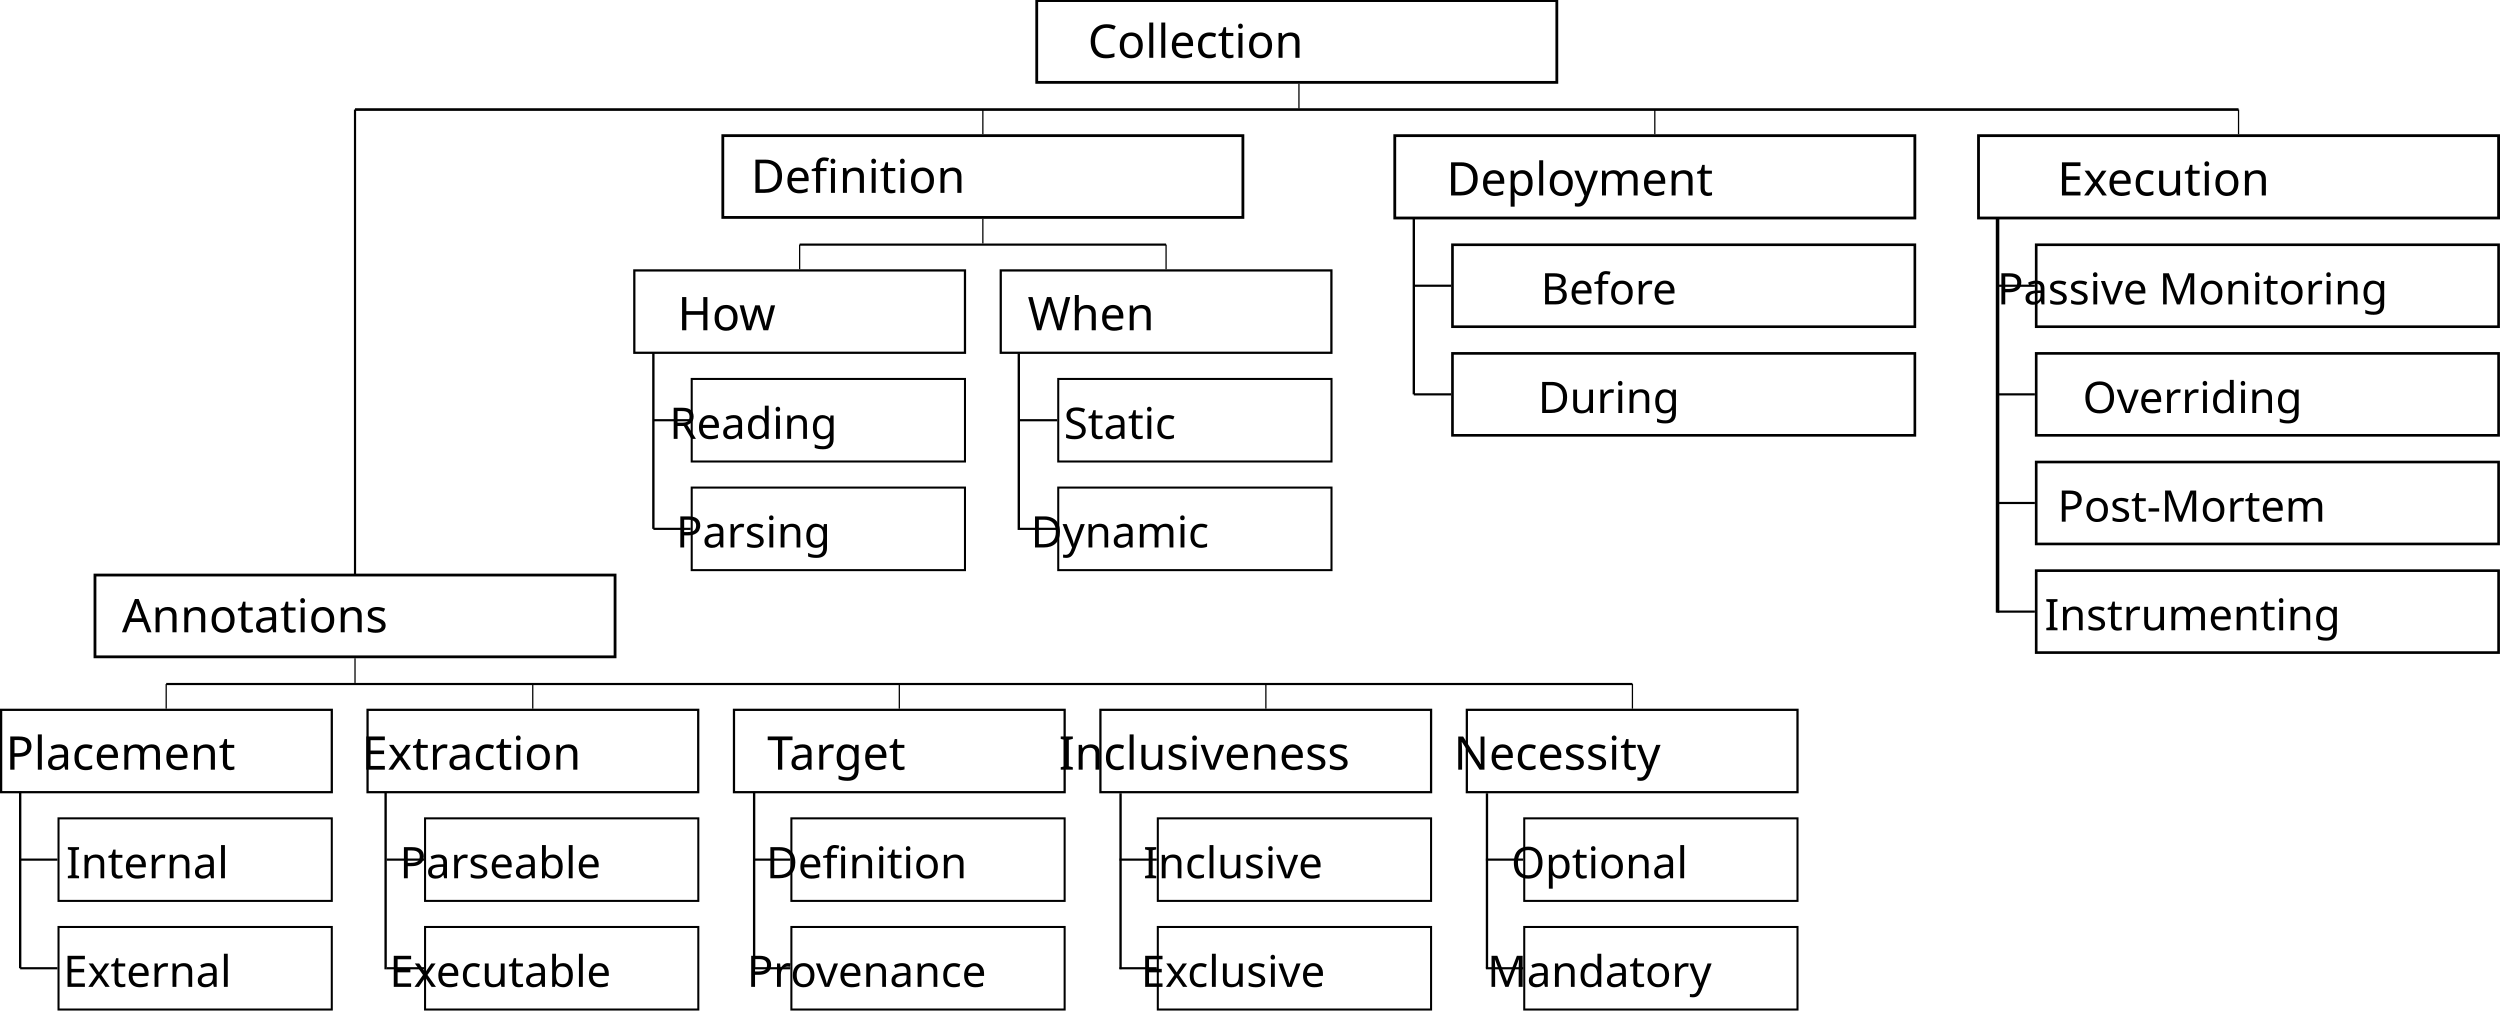
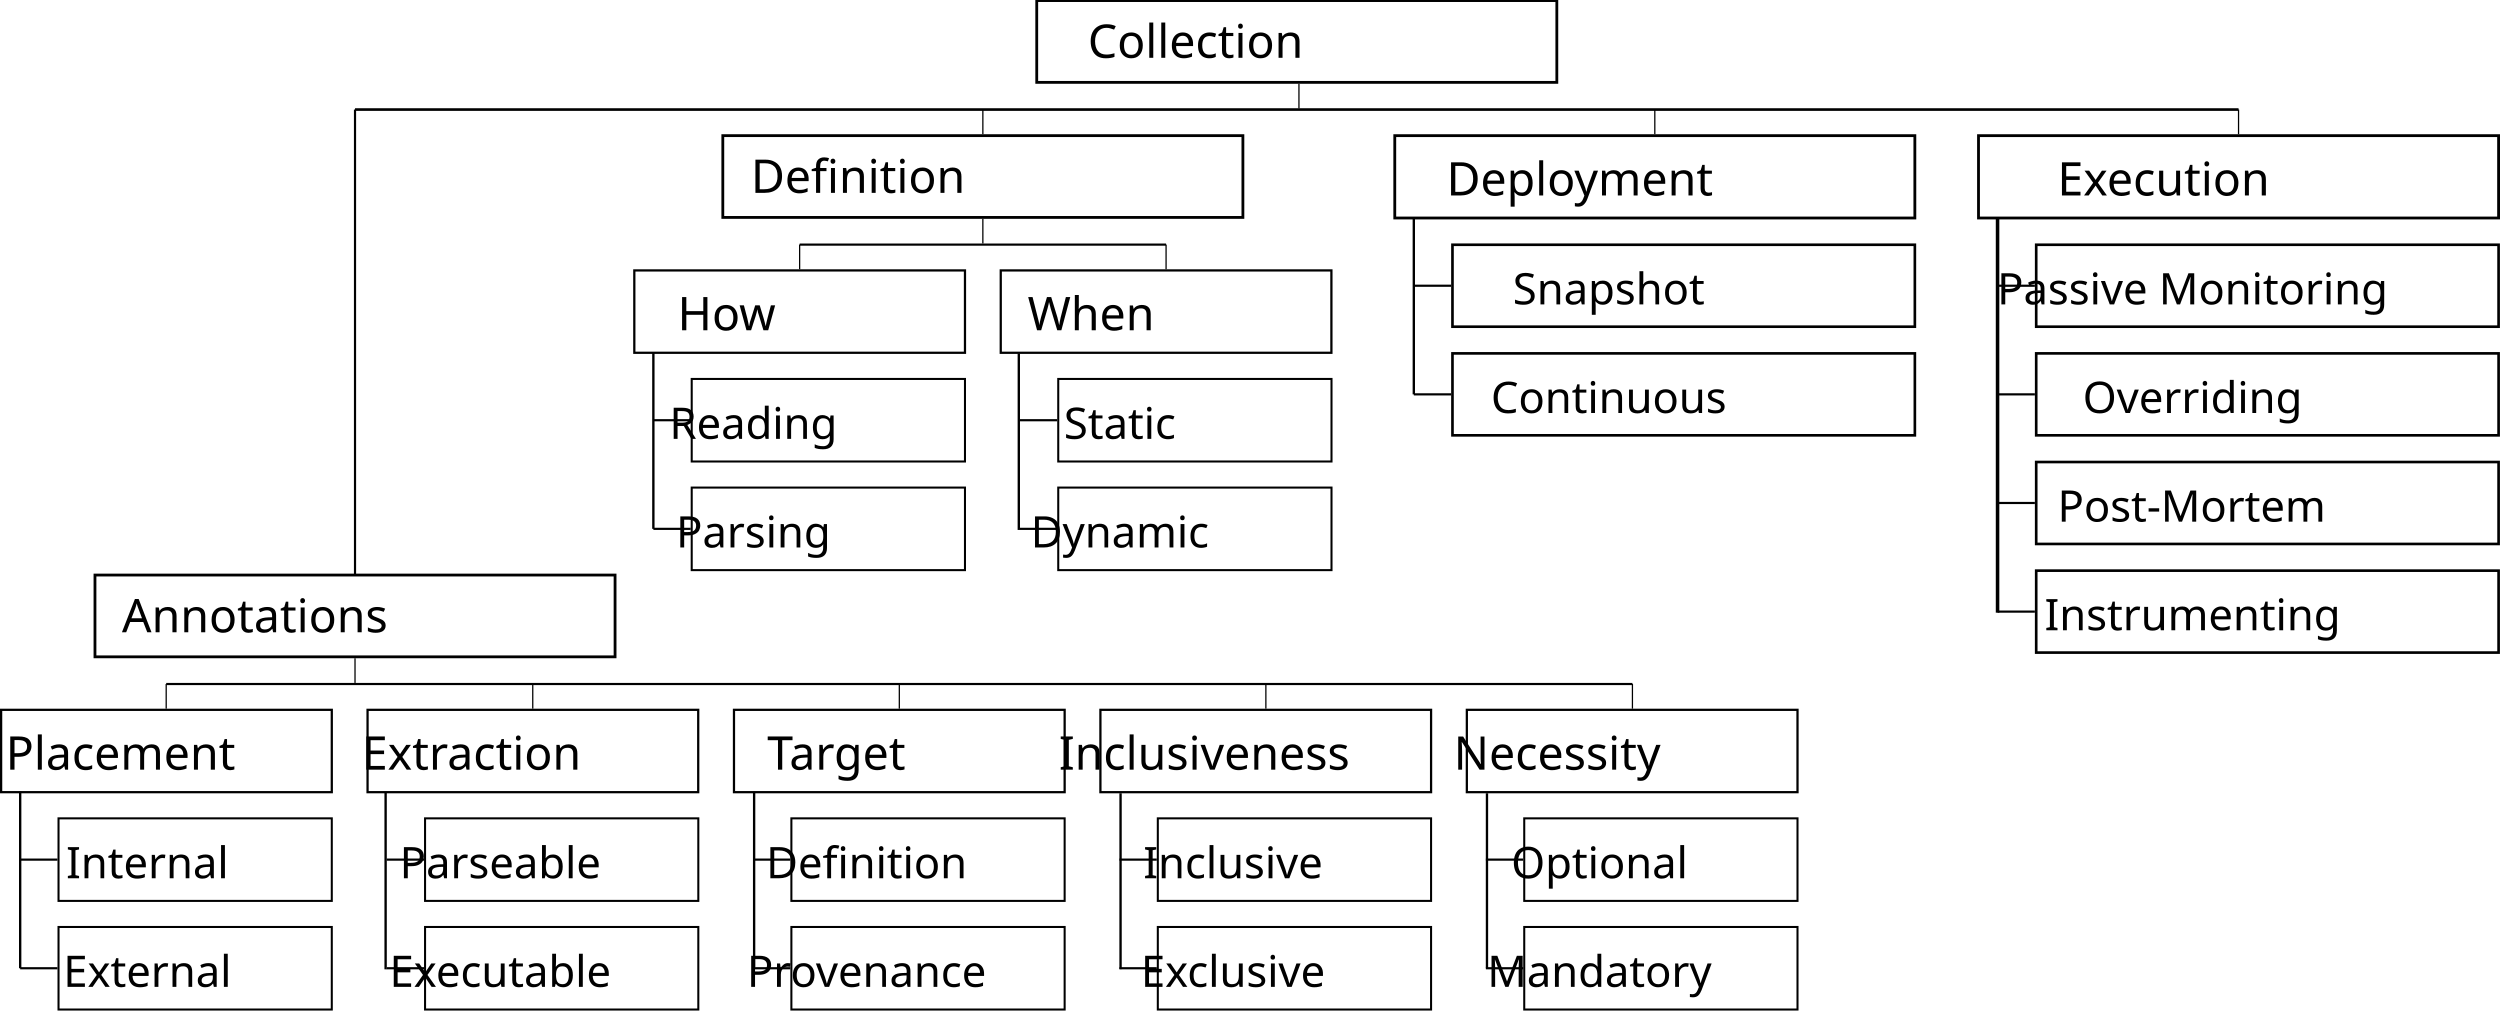
<svg xmlns="http://www.w3.org/2000/svg" width="303.813mm" height="122.808mm" viewBox="0 0 303.813 122.808" version="1.1" id="svg8">
  <defs id="defs2" />
  <g id="layer1" transform="translate(142.8224,-14.29852)">
    <text xml:space="preserve" style="font-style:normal;font-weight:normal;font-size:10.583px;line-height:1.25;font-family:sans-serif;letter-spacing:0px;word-spacing:0px;fill:#000000;fill-opacity:1;stroke:none;stroke-width:0.265" x="24.757" y="59.442" id="text3727">
      <tspan id="tspan3725" x="24.757" y="69.097" style="stroke-width:0.265" />
    </text>
    <g transform="translate(7.897393,12.69999)" id="g4000-7">
      <g transform="translate(14.74107,31.93899)" id="g4071-0">
        <flowRoot xml:space="preserve" id="flowRoot4122" style="font-style:normal;font-weight:normal;font-size:24px;line-height:1.25;font-family:sans-serif;letter-spacing:0px;word-spacing:0px;fill:#000000;fill-opacity:1;stroke:none">
          <flowRegion id="flowRegion4124">
            <rect id="rect4126" width="115" height="88.571" x="121.429" y="235.334" />
          </flowRegion>
          <flowPara id="flowPara4128" />
        </flowRoot>
      </g>
    </g>
    <g id="g1387" transform="translate(-5.280652)">
      <g id="g1380">
        <rect style="fill:none;stroke:#000000;stroke-width:0.342" id="rect3684" width="63.204" height="9.939" x="-11.552" y="14.369" />
        <text xml:space="preserve" style="font-style:normal;font-weight:normal;font-size:10.583px;line-height:1.25;font-family:sans-serif;letter-spacing:0px;word-spacing:0px;fill:#000000;fill-opacity:1;stroke:none;stroke-width:0.265" x="20.135" y="21.323" id="text3688">
          <tspan x="20.135" y="21.323" style="font-size:5.644px;line-height:0px;text-align:center;letter-spacing:0px;text-anchor:middle;stroke-width:0.265" id="tspan3706">Collection</tspan>
        </text>
      </g>
      <path id="path3860-5-2-8-0" d="m 20.313,27.479 v -3" style="fill:none;stroke:#000000;stroke-width:0.154px;stroke-linecap:butt;stroke-linejoin:miter;stroke-opacity:1" />
    </g>
    <path style="fill:none;stroke:#000000;stroke-width:0.321px;stroke-linecap:butt;stroke-linejoin:miter;stroke-opacity:1" d="M 129.217,27.612 H -99.679" id="path5041" />
    <g id="g4000-3" transform="translate(-149.1657,76.30819)">
      <rect y="24.252" x="6.48" height="10.008" width="40.184" id="rect3684-6-4" style="fill:none;stroke:#000000;stroke-width:0.273" />
      <text id="text3731-3" y="31.523" x="26.78" style="font-style:normal;font-weight:normal;font-size:6.35px;line-height:1.25;font-family:sans-serif;text-align:center;letter-spacing:0px;word-spacing:0px;text-anchor:middle;fill:#000000;fill-opacity:1;stroke:none;stroke-width:0.265" xml:space="preserve">
        <tspan style="font-size:5.644px;text-align:center;text-anchor:middle;stroke-width:0.265" y="31.523" x="26.78" id="tspan3729-8">Placement</tspan>
      </text>
    </g>
    <path style="fill:none;stroke:#000000;stroke-width:0.154px;stroke-linecap:butt;stroke-linejoin:miter;stroke-opacity:1" d="M -122.626,100.423 V 97.423" id="path3860-2" />
    <path style="fill:none;stroke:#000000;stroke-width:0.154px;stroke-linecap:butt;stroke-linejoin:miter;stroke-opacity:1" d="M -78.079,100.423 V 97.423" id="path3860-5-7" />
    <path style="fill:none;stroke:#000000;stroke-width:0.154px;stroke-linecap:butt;stroke-linejoin:miter;stroke-opacity:1" d="M -33.533,100.423 V 97.423" id="path3860-5-2-3" />
    <path style="fill:none;stroke:#000000;stroke-width:0.154px;stroke-linecap:butt;stroke-linejoin:miter;stroke-opacity:1" d="M 55.559,100.423 V 97.423" id="path3860-5-2-8-8" />
    <path style="fill:none;stroke:#000000;stroke-width:0.154px;stroke-linecap:butt;stroke-linejoin:miter;stroke-opacity:1" d="M 11.013,100.423 V 97.423" id="path3860-5-2-5" />
    <g id="g4319" transform="translate(-144.4583,79.49474)">
      <rect y="34.254" x="8.748" height="10.032" width="33.208" id="rect3684-6-5-0" style="fill:none;stroke:#000000;stroke-width:0.249" />
      <text id="text3731-8-6" y="41.538" x="25.32" style="font-style:normal;font-weight:normal;font-size:6.35px;line-height:1.25;font-family:sans-serif;text-align:center;letter-spacing:0px;word-spacing:0px;text-anchor:middle;fill:#000000;fill-opacity:1;stroke:none;stroke-width:0.265" xml:space="preserve">
        <tspan style="font-size:5.292px;text-align:center;text-anchor:middle;stroke-width:0.265" y="41.538" x="25.32" id="tspan3729-0-47">Internal</tspan>
      </text>
    </g>
    <g id="g4319-6" transform="translate(-144.4583,92.69574)">
      <rect y="34.254" x="8.748" height="10.032" width="33.208" id="rect3684-6-5-0-6" style="fill:none;stroke:#000000;stroke-width:0.249" />
      <text id="text3731-8-6-1" y="41.538" x="25.32" style="font-style:normal;font-weight:normal;font-size:6.35px;line-height:1.25;font-family:sans-serif;text-align:center;letter-spacing:0px;word-spacing:0px;text-anchor:middle;fill:#000000;fill-opacity:1;stroke:none;stroke-width:0.265" xml:space="preserve">
        <tspan style="font-size:5.292px;text-align:center;text-anchor:middle;stroke-width:0.265" y="41.538" x="25.32" id="tspan3729-0-47-7">External</tspan>
      </text>
    </g>
    <path style="fill:none;stroke:#000000;stroke-width:0.265px;stroke-linecap:butt;stroke-linejoin:miter;stroke-opacity:1" d="m -135.835,118.765 h -4.536" id="path4518" />
    <path style="fill:none;stroke:#000000;stroke-width:0.265px;stroke-linecap:butt;stroke-linejoin:miter;stroke-opacity:1" d="m -135.835,131.966 h -4.536" id="path4518-9" />
    <path style="fill:none;stroke:#000000;stroke-width:0.287px;stroke-linecap:butt;stroke-linejoin:miter;stroke-opacity:1" d="M -140.37,131.966 V 110.497" id="path4693" />
    <g id="g4761" transform="translate(-142.6333,76.30819)">
      <g transform="translate(-14.15081)" id="g4240">
        <rect style="fill:none;stroke:#000000;stroke-width:0.273" id="rect3684-6-5-02" width="40.184" height="10.008" x="58.629" y="24.252" />
        <text xml:space="preserve" style="font-style:normal;font-weight:normal;font-size:6.35px;line-height:1.25;font-family:sans-serif;text-align:center;letter-spacing:0px;word-spacing:0px;text-anchor:middle;fill:#000000;fill-opacity:1;stroke:none;stroke-width:0.265" x="78.689" y="31.523" id="text3731-8-09">
          <tspan id="tspan3729-0-7" x="78.689" y="31.523" style="font-size:5.644px;text-align:center;text-anchor:middle;stroke-width:0.265">Extraction</tspan>
        </text>
      </g>
      <g transform="translate(42.71765,3.186551)" id="g4319-0">
        <rect style="fill:none;stroke:#000000;stroke-width:0.249" id="rect3684-6-5-0-5" width="33.208" height="10.032" x="8.748" y="34.254" />
        <text xml:space="preserve" style="font-style:normal;font-weight:normal;font-size:6.35px;line-height:1.25;font-family:sans-serif;text-align:center;letter-spacing:0px;word-spacing:0px;text-anchor:middle;fill:#000000;fill-opacity:1;stroke:none;stroke-width:0.265" x="25.32" y="41.538" id="text3731-8-6-0">
          <tspan id="tspan3729-0-47-8" x="25.32" y="41.538" style="font-size:5.292px;text-align:center;text-anchor:middle;stroke-width:0.265">Parseable</tspan>
        </text>
      </g>
      <g transform="translate(42.71765,16.38755)" id="g4319-6-0">
        <rect style="fill:none;stroke:#000000;stroke-width:0.249" id="rect3684-6-5-0-6-0" width="33.208" height="10.032" x="8.748" y="34.254" />
        <text xml:space="preserve" style="font-style:normal;font-weight:normal;font-size:6.35px;line-height:1.25;font-family:sans-serif;text-align:center;letter-spacing:0px;word-spacing:0px;text-anchor:middle;fill:#000000;fill-opacity:1;stroke:none;stroke-width:0.265" x="25.32" y="41.538" id="text3731-8-6-1-2">
          <tspan id="tspan3729-0-47-7-9" x="25.32" y="41.538" style="font-size:5.292px;text-align:center;text-anchor:middle;stroke-width:0.265">Executable</tspan>
        </text>
      </g>
      <path id="path4518-9-3" d="M 51.341,55.657 H 46.806" style="fill:none;stroke:#000000;stroke-width:0.265px;stroke-linecap:butt;stroke-linejoin:miter;stroke-opacity:1" />
      <path id="path4518-9-3-9" d="M 51.341,42.456 H 46.806" style="fill:none;stroke:#000000;stroke-width:0.265px;stroke-linecap:butt;stroke-linejoin:miter;stroke-opacity:1" />
      <path id="path4693-9" d="m 46.673,55.79 v -21.469" style="fill:none;stroke:#000000;stroke-width:0.287px;stroke-linecap:butt;stroke-linejoin:miter;stroke-opacity:1" />
    </g>
    <g id="g4778" transform="translate(-139.3383,76.30819)">
      <g transform="translate(-25.00916,-1.1685858e-6)" id="g4235">
        <rect style="fill:none;stroke:#000000;stroke-width:0.273" id="rect3684-6-5-4-6" width="40.184" height="10.008" x="110.722" y="24.252" />
        <text xml:space="preserve" style="font-style:normal;font-weight:normal;font-size:6.35px;line-height:1.25;font-family:sans-serif;text-align:center;letter-spacing:0px;word-spacing:0px;text-anchor:middle;fill:#000000;fill-opacity:1;stroke:none;stroke-width:0.265" x="130.598" y="31.523" id="text3731-8-0-3">
          <tspan id="tspan3729-0-4-6" x="130.598" y="31.523" style="font-size:5.644px;text-align:center;text-anchor:middle;stroke-width:0.265">Target</tspan>
        </text>
      </g>
      <g transform="translate(83.94072,3.186551)" id="g4319-0-3">
        <rect style="fill:none;stroke:#000000;stroke-width:0.249" id="rect3684-6-5-0-5-2" width="33.208" height="10.032" x="8.748" y="34.254" />
        <text xml:space="preserve" style="font-style:normal;font-weight:normal;font-size:6.35px;line-height:1.25;font-family:sans-serif;text-align:center;letter-spacing:0px;word-spacing:0px;text-anchor:middle;fill:#000000;fill-opacity:1;stroke:none;stroke-width:0.265" x="25.32" y="41.538" id="text3731-8-6-0-0">
          <tspan id="tspan3729-0-47-8-7" x="25.32" y="41.538" style="font-size:5.292px;text-align:center;text-anchor:middle;stroke-width:0.265">Definition</tspan>
        </text>
      </g>
      <g transform="translate(83.94072,16.38755)" id="g4319-6-0-1">
        <rect style="fill:none;stroke:#000000;stroke-width:0.249" id="rect3684-6-5-0-6-0-2" width="33.208" height="10.032" x="8.748" y="34.254" />
        <text xml:space="preserve" style="font-style:normal;font-weight:normal;font-size:6.35px;line-height:1.25;font-family:sans-serif;text-align:center;letter-spacing:0px;word-spacing:0px;text-anchor:middle;fill:#000000;fill-opacity:1;stroke:none;stroke-width:0.265" x="25.32" y="41.538" id="text3731-8-6-1-2-9">
          <tspan id="tspan3729-0-47-7-9-2" x="25.32" y="41.538" style="font-size:5.292px;text-align:center;text-anchor:middle;stroke-width:0.265">Provenance</tspan>
        </text>
      </g>
      <path id="path4518-9-3-9-2" d="M 92.564,55.657 H 88.029" style="fill:none;stroke:#000000;stroke-width:0.265px;stroke-linecap:butt;stroke-linejoin:miter;stroke-opacity:1" />
      <path id="path4518-9-3-9-6" d="m 92.564,42.456 h -4.536" style="fill:none;stroke:#000000;stroke-width:0.265px;stroke-linecap:butt;stroke-linejoin:miter;stroke-opacity:1" />
      <path id="path4693-9-5" d="M 88.161,55.563 V 34.245" style="fill:none;stroke:#000000;stroke-width:0.286px;stroke-linecap:butt;stroke-linejoin:miter;stroke-opacity:1" />
    </g>
    <g id="g4795" transform="translate(-136.031,76.30819)">
      <g transform="translate(-35.51044)" id="g4230">
        <rect style="fill:none;stroke:#000000;stroke-width:0.273" id="rect3684-6-5-4-2-5" width="40.184" height="10.008" x="162.447" y="24.252" />
        <text xml:space="preserve" style="font-style:normal;font-weight:normal;font-size:6.35px;line-height:1.25;font-family:sans-serif;text-align:center;letter-spacing:0px;word-spacing:0px;text-anchor:middle;fill:#000000;fill-opacity:1;stroke:none;stroke-width:0.265" x="182.507" y="31.523" id="text3731-8-0-5-1">
          <tspan id="tspan3729-0-4-8-7" x="182.507" y="31.523" style="font-size:5.644px;text-align:center;text-anchor:middle;stroke-width:0.265">Inclusiveness</tspan>
        </text>
      </g>
      <g transform="translate(125.1638,3.186551)" id="g4319-0-3-7">
        <rect style="fill:none;stroke:#000000;stroke-width:0.249" id="rect3684-6-5-0-5-2-0" width="33.208" height="10.032" x="8.748" y="34.254" />
        <text xml:space="preserve" style="font-style:normal;font-weight:normal;font-size:6.35px;line-height:1.25;font-family:sans-serif;text-align:center;letter-spacing:0px;word-spacing:0px;text-anchor:middle;fill:#000000;fill-opacity:1;stroke:none;stroke-width:0.265" x="25.32" y="41.538" id="text3731-8-6-0-0-8">
          <tspan id="tspan3729-0-47-8-7-2" x="25.32" y="41.538" style="font-size:5.292px;text-align:center;text-anchor:middle;stroke-width:0.265">Inclusive</tspan>
        </text>
      </g>
      <g transform="translate(125.1638,16.38755)" id="g4319-6-0-1-6">
        <rect style="fill:none;stroke:#000000;stroke-width:0.249" id="rect3684-6-5-0-6-0-2-8" width="33.208" height="10.032" x="8.748" y="34.254" />
        <text xml:space="preserve" style="font-style:normal;font-weight:normal;font-size:6.35px;line-height:1.25;font-family:sans-serif;text-align:center;letter-spacing:0px;word-spacing:0px;text-anchor:middle;fill:#000000;fill-opacity:1;stroke:none;stroke-width:0.265" x="25.32" y="41.538" id="text3731-8-6-1-2-9-0">
          <tspan id="tspan3729-0-47-7-9-2-6" x="25.32" y="41.538" style="font-size:5.292px;text-align:center;text-anchor:middle;stroke-width:0.265">Exclusive</tspan>
        </text>
      </g>
      <path id="path4518-9-3-9-2-1" d="m 133.787,55.657 h -4.536" style="fill:none;stroke:#000000;stroke-width:0.265px;stroke-linecap:butt;stroke-linejoin:miter;stroke-opacity:1" />
      <path id="path4518-9-3-9-2-8" d="m 133.787,42.456 h -4.536" style="fill:none;stroke:#000000;stroke-width:0.265px;stroke-linecap:butt;stroke-linejoin:miter;stroke-opacity:1" />
      <path id="path4693-9-7" d="M 129.384,55.764 V 34.39" style="fill:none;stroke:#000000;stroke-width:0.286px;stroke-linecap:butt;stroke-linejoin:miter;stroke-opacity:1" />
    </g>
    <g id="g4813" transform="translate(-132.7237,76.30819)">
      <g transform="translate(-45.41141,17.53809)" id="g4225">
        <g id="g4219" transform="translate(1.700893,-17.57589)">
          <rect y="24.289" x="211.87" height="10.008" width="40.184" id="rect3684-6-5-4-2-9" style="fill:none;stroke:#000000;stroke-width:0.273" />
          <text id="text3731-8-0-5-0" y="31.561" x="231.93" style="font-style:normal;font-weight:normal;font-size:6.35px;line-height:1.25;font-family:sans-serif;text-align:center;letter-spacing:0px;word-spacing:0px;text-anchor:middle;fill:#000000;fill-opacity:1;stroke:none;stroke-width:0.265" xml:space="preserve">
            <tspan style="font-size:5.644px;text-align:center;text-anchor:middle;stroke-width:0.265" y="31.561" x="231.93" id="tspan3729-0-4-8-1">Necessity</tspan>
          </text>
        </g>
      </g>
      <g transform="translate(166.3868,3.186551)" id="g4319-0-3-7-1">
        <rect style="fill:none;stroke:#000000;stroke-width:0.249" id="rect3684-6-5-0-5-2-0-3" width="33.208" height="10.032" x="8.748" y="34.254" />
        <text xml:space="preserve" style="font-style:normal;font-weight:normal;font-size:6.35px;line-height:1.25;font-family:sans-serif;text-align:center;letter-spacing:0px;word-spacing:0px;text-anchor:middle;fill:#000000;fill-opacity:1;stroke:none;stroke-width:0.265" x="25.32" y="41.538" id="text3731-8-6-0-0-8-8">
          <tspan id="tspan3729-0-47-8-7-2-4" x="25.32" y="41.538" style="font-size:5.292px;text-align:center;text-anchor:middle;stroke-width:0.265">Optional</tspan>
        </text>
      </g>
      <g transform="translate(166.3868,16.38755)" id="g4319-6-0-1-6-3">
        <rect style="fill:none;stroke:#000000;stroke-width:0.249" id="rect3684-6-5-0-6-0-2-8-3" width="33.208" height="10.032" x="8.748" y="34.254" />
        <text xml:space="preserve" style="font-style:normal;font-weight:normal;font-size:6.35px;line-height:1.25;font-family:sans-serif;text-align:center;letter-spacing:0px;word-spacing:0px;text-anchor:middle;fill:#000000;fill-opacity:1;stroke:none;stroke-width:0.265" x="25.32" y="41.538" id="text3731-8-6-1-2-9-0-0">
          <tspan id="tspan3729-0-47-7-9-2-6-9" x="25.32" y="41.538" style="font-size:5.292px;text-align:center;text-anchor:middle;stroke-width:0.265">Mandatory</tspan>
        </text>
      </g>
      <path id="path4518-9-3-9-2-7" d="m 175.01,55.657 h -4.536" style="fill:none;stroke:#000000;stroke-width:0.265px;stroke-linecap:butt;stroke-linejoin:miter;stroke-opacity:1" />
      <path id="path4518-9-3-9-2-16" d="m 175.01,42.456 h -4.536" style="fill:none;stroke:#000000;stroke-width:0.265px;stroke-linecap:butt;stroke-linejoin:miter;stroke-opacity:1" />
      <path id="path4693-9-7-0" d="M 170.606,55.669 V 34.39" style="fill:none;stroke:#000000;stroke-width:0.285px;stroke-linecap:butt;stroke-linejoin:miter;stroke-opacity:1" />
    </g>
    <path style="fill:none;stroke:#000000;stroke-width:0.265px;stroke-linecap:butt;stroke-linejoin:miter;stroke-opacity:1" d="M 55.559,97.423 H -122.626" id="path4933" />
    <g id="g1348" transform="translate(0,10.58333)">
      <g id="g1341">
        <rect style="fill:none;stroke:#000000;stroke-width:0.342" id="rect3684-7" width="63.204" height="9.939" x="-131.281" y="73.598" />
        <text xml:space="preserve" style="font-style:normal;font-weight:normal;font-size:10.583px;line-height:1.25;font-family:sans-serif;letter-spacing:0px;word-spacing:0px;fill:#000000;fill-opacity:1;stroke:none;stroke-width:0.265" x="-99.471" y="80.552" id="text3688-8">
          <tspan x="-99.471" y="80.552" style="font-size:5.644px;line-height:0px;text-align:center;letter-spacing:0px;text-anchor:middle;stroke-width:0.265" id="tspan3706-2">Annotations</tspan>
        </text>
      </g>
      <path id="path3860-5-2-8-0-6" d="M -99.679,86.708 V 83.708" style="fill:none;stroke:#000000;stroke-width:0.154px;stroke-linecap:butt;stroke-linejoin:miter;stroke-opacity:1" />
    </g>
    <g id="g1681">
      <path id="path3860-5" d="m -23.38,30.612 v -3" style="fill:none;stroke:#000000;stroke-width:0.154px;stroke-linecap:butt;stroke-linejoin:miter;stroke-opacity:1" />
      <g transform="translate(5.997199)" id="g1292">
        <g id="g4000-5" transform="translate(-78.21453,22.90985)">
          <rect y="24.252" x="6.48" height="10.008" width="40.184" id="rect3684-6-2" style="fill:none;stroke:#000000;stroke-width:0.273" />
          <text id="text3731-9" y="31.523" x="26.78" style="font-style:normal;font-weight:normal;font-size:6.35px;line-height:1.25;font-family:sans-serif;text-align:center;letter-spacing:0px;word-spacing:0px;text-anchor:middle;fill:#000000;fill-opacity:1;stroke:none;stroke-width:0.265" xml:space="preserve">
            <tspan style="font-size:5.644px;text-align:center;text-anchor:middle;stroke-width:0.265" y="31.523" x="26.78" id="tspan3729-2">How</tspan>
          </text>
        </g>
        <path style="fill:none;stroke:#000000;stroke-width:0.154px;stroke-linecap:butt;stroke-linejoin:miter;stroke-opacity:1" d="m -51.643,47.025 v -3" id="path3860-0" />
        <path style="fill:none;stroke:#000000;stroke-width:0.154px;stroke-linecap:butt;stroke-linejoin:miter;stroke-opacity:1" d="m -7.112,47.025 v -3" id="path3860-5-8" />
        <g id="g1252">
          <rect y="30.782" x="-60.98" height="9.939" width="63.204" id="rect3684-0" style="fill:none;stroke:#000000;stroke-width:0.342" />
          <text id="text3688-88" y="37.736" x="-29.409" style="font-style:normal;font-weight:normal;font-size:10.583px;line-height:1.25;font-family:sans-serif;letter-spacing:0px;word-spacing:0px;fill:#000000;fill-opacity:1;stroke:none;stroke-width:0.265" xml:space="preserve">
            <tspan id="tspan3706-7" style="font-size:5.644px;line-height:0px;text-align:center;letter-spacing:0px;text-anchor:middle;stroke-width:0.265" y="37.736" x="-29.409">Definition</tspan>
          </text>
        </g>
        <path style="fill:none;stroke:#000000;stroke-width:0.154px;stroke-linecap:butt;stroke-linejoin:miter;stroke-opacity:1" d="m -29.378,43.892 v -3" id="path3860-5-2-8-0-4" />
        <g id="g4319-5" transform="translate(-73.50714,26.09641)">
          <rect y="34.254" x="8.748" height="10.032" width="33.208" id="rect3684-6-5-0-52" style="fill:none;stroke:#000000;stroke-width:0.249" />
          <text id="text3731-8-6-4" y="41.538" x="25.32" style="font-style:normal;font-weight:normal;font-size:6.35px;line-height:1.25;font-family:sans-serif;text-align:center;letter-spacing:0px;word-spacing:0px;text-anchor:middle;fill:#000000;fill-opacity:1;stroke:none;stroke-width:0.265" xml:space="preserve">
            <tspan style="font-size:5.292px;text-align:center;text-anchor:middle;stroke-width:0.265" y="41.538" x="25.32" id="tspan3729-0-47-9">Reading</tspan>
          </text>
        </g>
        <g id="g4319-6-05" transform="translate(-73.50714,39.2974)">
          <rect y="34.254" x="8.748" height="10.032" width="33.208" id="rect3684-6-5-0-6-7" style="fill:none;stroke:#000000;stroke-width:0.249" />
          <text id="text3731-8-6-1-6" y="41.538" x="25.32" style="font-style:normal;font-weight:normal;font-size:6.35px;line-height:1.25;font-family:sans-serif;text-align:center;letter-spacing:0px;word-spacing:0px;text-anchor:middle;fill:#000000;fill-opacity:1;stroke:none;stroke-width:0.265" xml:space="preserve">
            <tspan style="font-size:5.292px;text-align:center;text-anchor:middle;stroke-width:0.265" y="41.538" x="25.32" id="tspan3729-0-47-7-0">Parsing</tspan>
          </text>
        </g>
        <path style="fill:none;stroke:#000000;stroke-width:0.265px;stroke-linecap:butt;stroke-linejoin:miter;stroke-opacity:1" d="m -64.883,65.366 h -4.536" id="path4518-0" />
        <path style="fill:none;stroke:#000000;stroke-width:0.265px;stroke-linecap:butt;stroke-linejoin:miter;stroke-opacity:1" d="m -64.883,78.567 h -4.536" id="path4518-9-6" />
        <path style="fill:none;stroke:#000000;stroke-width:0.287px;stroke-linecap:butt;stroke-linejoin:miter;stroke-opacity:1" d="M -69.419,78.567 V 57.098" id="path4693-7" />
        <g id="g4240-6" transform="translate(-85.83297,22.90986)">
          <rect y="24.252" x="58.629" height="10.008" width="40.184" id="rect3684-6-5-2" style="fill:none;stroke:#000000;stroke-width:0.273" />
          <text id="text3731-8-04" y="31.523" x="78.689" style="font-style:normal;font-weight:normal;font-size:6.35px;line-height:1.25;font-family:sans-serif;text-align:center;letter-spacing:0px;word-spacing:0px;text-anchor:middle;fill:#000000;fill-opacity:1;stroke:none;stroke-width:0.265" xml:space="preserve">
            <tspan style="font-size:5.644px;text-align:center;text-anchor:middle;stroke-width:0.265" y="31.523" x="78.689" id="tspan3729-0-5">When</tspan>
          </text>
        </g>
        <g id="g4319-0-1" transform="translate(-28.96449,26.09641)">
          <rect y="34.254" x="8.748" height="10.032" width="33.208" id="rect3684-6-5-0-5-0" style="fill:none;stroke:#000000;stroke-width:0.249" />
          <text id="text3731-8-6-0-6" y="41.538" x="25.32" style="font-style:normal;font-weight:normal;font-size:6.35px;line-height:1.25;font-family:sans-serif;text-align:center;letter-spacing:0px;word-spacing:0px;text-anchor:middle;fill:#000000;fill-opacity:1;stroke:none;stroke-width:0.265" xml:space="preserve">
            <tspan style="font-size:5.292px;text-align:center;text-anchor:middle;stroke-width:0.265" y="41.538" x="25.32" id="tspan3729-0-47-8-74">Static</tspan>
          </text>
        </g>
        <g id="g4319-6-0-8" transform="translate(-28.96449,39.2974)">
          <rect y="34.254" x="8.748" height="10.032" width="33.208" id="rect3684-6-5-0-6-0-3" style="fill:none;stroke:#000000;stroke-width:0.249" />
          <text id="text3731-8-6-1-2-96" y="41.538" x="25.32" style="font-style:normal;font-weight:normal;font-size:6.35px;line-height:1.25;font-family:sans-serif;text-align:center;letter-spacing:0px;word-spacing:0px;text-anchor:middle;fill:#000000;fill-opacity:1;stroke:none;stroke-width:0.265" xml:space="preserve">
            <tspan style="font-size:5.292px;text-align:center;text-anchor:middle;stroke-width:0.265" y="41.538" x="25.32" id="tspan3729-0-47-7-9-7">Dynamic</tspan>
          </text>
        </g>
        <path style="fill:none;stroke:#000000;stroke-width:0.265px;stroke-linecap:butt;stroke-linejoin:miter;stroke-opacity:1" d="m -20.341,78.567 h -4.536" id="path4518-9-3-5" />
        <path style="fill:none;stroke:#000000;stroke-width:0.265px;stroke-linecap:butt;stroke-linejoin:miter;stroke-opacity:1" d="m -20.341,65.366 h -4.536" id="path4518-9-3-9-4" />
        <path style="fill:none;stroke:#000000;stroke-width:0.287px;stroke-linecap:butt;stroke-linejoin:miter;stroke-opacity:1" d="m -25.009,78.7 v -21.469" id="path4693-9-72" />
        <path style="fill:none;stroke:#000000;stroke-width:0.265px;stroke-linecap:butt;stroke-linejoin:miter;stroke-opacity:1" d="M -7.112,44.025 H -51.643" id="path4827" />
      </g>
    </g>
    <g id="g1710">
      <path id="path3860-5-2-8" d="m 129.217,30.612 v -3" style="fill:none;stroke:#000000;stroke-width:0.154px;stroke-linecap:butt;stroke-linejoin:miter;stroke-opacity:1" />
      <g transform="translate(17.99167)" id="g1336">
        <g id="g760" transform="translate(-140.028,-28.12461)">
          <rect y="58.908" x="219.652" height="10.008" width="63.203" id="rect3684-6-2-5-5" style="fill:none;stroke:#000000;stroke-width:0.343" />
          <text id="text3731-9-9-6" y="66.179" x="251.222" style="font-style:normal;font-weight:normal;font-size:6.35px;line-height:1.25;font-family:sans-serif;text-align:center;letter-spacing:0px;word-spacing:0px;text-anchor:middle;fill:#000000;fill-opacity:1;stroke:none;stroke-width:0.265" xml:space="preserve">
            <tspan style="font-size:5.644px;text-align:center;text-anchor:middle;stroke-width:0.265" y="66.179" x="251.222" id="tspan3729-2-2-3">Execution</tspan>
          </text>
        </g>
        <g id="g780" transform="translate(-140.028,-24.87192)">
          <rect y="68.915" x="226.664" height="9.958" width="56.191" id="rect3684-6-5-0-52-3-5" style="fill:none;stroke:#000000;stroke-width:0.322" />
          <text id="text3731-8-6-4-7-9" y="76.162" x="254.74" style="font-style:normal;font-weight:normal;font-size:6.35px;line-height:1.25;font-family:sans-serif;text-align:center;letter-spacing:0px;word-spacing:0px;text-anchor:middle;fill:#000000;fill-opacity:1;stroke:none;stroke-width:0.265" xml:space="preserve">
            <tspan style="font-size:5.292px;text-align:center;text-anchor:middle;stroke-width:0.265" y="76.162" x="254.74" id="tspan3729-0-47-9-4-8">Passive Monitoring</tspan>
          </text>
        </g>
        <g id="g775" transform="translate(-140.028,-24.87192)">
          <rect y="82.116" x="226.664" height="9.958" width="56.192" id="rect3684-6-5-0-6-7-5-1" style="fill:none;stroke:#000000;stroke-width:0.322" />
          <text id="text3731-8-6-1-6-9-6" y="89.363" x="254.74" style="font-style:normal;font-weight:normal;font-size:6.35px;line-height:1.25;font-family:sans-serif;text-align:center;letter-spacing:0px;word-spacing:0px;text-anchor:middle;fill:#000000;fill-opacity:1;stroke:none;stroke-width:0.265" xml:space="preserve">
            <tspan style="font-size:5.292px;text-align:center;text-anchor:middle;stroke-width:0.265" y="89.363" x="254.74" id="tspan3729-0-47-7-0-2-8">Overriding</tspan>
          </text>
        </g>
        <path style="fill:none;stroke:#000000;stroke-width:0.265px;stroke-linecap:butt;stroke-linejoin:miter;stroke-opacity:1" d="m 86.475,49.022 h -4.536" id="path4518-0-2-5" />
        <path style="fill:none;stroke:#000000;stroke-width:0.265px;stroke-linecap:butt;stroke-linejoin:miter;stroke-opacity:1" d="m 86.475,62.223 h -4.536" id="path4518-9-6-0-6" />
        <path style="fill:none;stroke:#000000;stroke-width:0.429px;stroke-linecap:butt;stroke-linejoin:miter;stroke-opacity:1" d="M 81.939,88.753 V 40.754" id="path4693-7-3-6" />
        <g id="g765" transform="translate(-140.3199,-27.77714)">
          <rect y="98.222" x="226.956" height="9.958" width="56.192" id="rect3684-6-5-0-52-3-5-6" style="fill:none;stroke:#000000;stroke-width:0.322" />
          <text id="text3731-8-6-4-7-9-0" y="105.469" x="254.923" style="font-style:normal;font-weight:normal;font-size:6.35px;line-height:1.25;font-family:sans-serif;text-align:center;letter-spacing:0px;word-spacing:0px;text-anchor:middle;fill:#000000;fill-opacity:1;stroke:none;stroke-width:0.265" xml:space="preserve">
            <tspan style="font-size:5.292px;text-align:center;text-anchor:middle;stroke-width:0.265" y="105.469" x="254.923" id="tspan3729-0-47-9-4-8-6">Post-Mortem</tspan>
          </text>
        </g>
        <g id="g770" transform="translate(-140.3199,-27.77714)">
          <rect y="111.423" x="226.956" height="9.958" width="56.192" id="rect3684-6-5-0-6-7-5-1-5" style="fill:none;stroke:#000000;stroke-width:0.322" />
          <text id="text3731-8-6-1-6-9-6-1" y="118.67" x="255.032" style="font-style:normal;font-weight:normal;font-size:6.35px;line-height:1.25;font-family:sans-serif;text-align:center;letter-spacing:0px;word-spacing:0px;text-anchor:middle;fill:#000000;fill-opacity:1;stroke:none;stroke-width:0.265" xml:space="preserve">
            <tspan style="font-size:5.292px;text-align:center;text-anchor:middle;stroke-width:0.265" y="118.67" x="255.032" id="tspan3729-0-47-7-0-2-8-2">Instrumenting</tspan>
          </text>
        </g>
        <path style="fill:none;stroke:#000000;stroke-width:0.265px;stroke-linecap:butt;stroke-linejoin:miter;stroke-opacity:1" d="m 86.475,75.424 h -4.536" id="path4518-0-2-5-1" />
        <path style="fill:none;stroke:#000000;stroke-width:0.265px;stroke-linecap:butt;stroke-linejoin:miter;stroke-opacity:1" d="m 86.475,88.625 h -4.536" id="path4518-9-6-0-6-1" />
      </g>
    </g>
    <g id="g1639">
      <path id="path3860-5-2" d="m 58.279,30.612 v -3" style="fill:none;stroke:#000000;stroke-width:0.154px;stroke-linecap:butt;stroke-linejoin:miter;stroke-opacity:1" />
      <g transform="translate(13.88702)" id="g1309">
        <g id="g760-4" transform="translate(-206.8618,-28.12461)">
          <rect y="58.908" x="219.652" height="10.008" width="63.203" id="rect3684-6-2-5-5-4" style="fill:none;stroke:#000000;stroke-width:0.343" />
          <text id="text3731-9-9-6-5" y="66.179" x="251.222" style="font-style:normal;font-weight:normal;font-size:6.35px;line-height:1.25;font-family:sans-serif;text-align:center;letter-spacing:0px;word-spacing:0px;text-anchor:middle;fill:#000000;fill-opacity:1;stroke:none;stroke-width:0.265" xml:space="preserve">
            <tspan style="font-size:5.644px;text-align:center;text-anchor:middle;stroke-width:0.265" y="66.179" x="251.222" id="tspan3729-2-2-3-7">Deployment</tspan>
          </text>
        </g>
        <g id="g780-0" transform="translate(-206.8618,-24.87192)">
          <rect y="68.915" x="226.664" height="9.958" width="56.191" id="rect3684-6-5-0-52-3-5-3" style="fill:none;stroke:#000000;stroke-width:0.322" />
          <text id="text3731-8-6-4-7-9-8" y="76.162" x="254.74" style="font-style:normal;font-weight:normal;font-size:6.35px;line-height:1.25;font-family:sans-serif;text-align:center;letter-spacing:0px;word-spacing:0px;text-anchor:middle;fill:#000000;fill-opacity:1;stroke:none;stroke-width:0.265" xml:space="preserve">
-             <tspan style="font-size:5.292px;text-align:center;text-anchor:middle;stroke-width:0.265" y="76.162" x="254.74" id="tspan3729-0-47-9-4-8-67">Before</tspan>
+             <tspan style="font-size:5.292px;text-align:center;text-anchor:middle;stroke-width:0.265" y="76.162" x="254.74" id="tspan3729-0-47-9-4-8-67">Snapshot</tspan>
          </text>
        </g>
        <g id="g775-5" transform="translate(-206.8618,-24.87192)">
          <rect y="82.116" x="226.664" height="9.958" width="56.192" id="rect3684-6-5-0-6-7-5-1-0" style="fill:none;stroke:#000000;stroke-width:0.322" />
          <text id="text3731-8-6-1-6-9-6-6" y="89.363" x="254.74" style="font-style:normal;font-weight:normal;font-size:6.35px;line-height:1.25;font-family:sans-serif;text-align:center;letter-spacing:0px;word-spacing:0px;text-anchor:middle;fill:#000000;fill-opacity:1;stroke:none;stroke-width:0.265" xml:space="preserve">
-             <tspan style="font-size:5.292px;text-align:center;text-anchor:middle;stroke-width:0.265" y="89.363" x="254.74" id="tspan3729-0-47-7-0-2-8-5">During</tspan>
+             <tspan style="font-size:5.292px;text-align:center;text-anchor:middle;stroke-width:0.265" y="89.363" x="254.74" id="tspan3729-0-47-7-0-2-8-5">Continuous</tspan>
          </text>
        </g>
        <path style="fill:none;stroke:#000000;stroke-width:0.265px;stroke-linecap:butt;stroke-linejoin:miter;stroke-opacity:1" d="M 19.641,49.022 H 15.105" id="path4518-0-2-5-9" />
        <path style="fill:none;stroke:#000000;stroke-width:0.265px;stroke-linecap:butt;stroke-linejoin:miter;stroke-opacity:1" d="M 19.641,62.223 H 15.105" id="path4518-9-6-0-6-3" />
        <path style="fill:none;stroke:#000000;stroke-width:0.287px;stroke-linecap:butt;stroke-linejoin:miter;stroke-opacity:1" d="M 15.105,62.223 V 40.754" id="path4693-7-3-6-9" />
      </g>
    </g>
    <path style="fill:none;stroke:#000000;stroke-width:0.265px;stroke-linecap:butt;stroke-linejoin:miter;stroke-opacity:1" d="m -99.679,27.612 v 56.547" id="path1372" />
  </g>
</svg>
